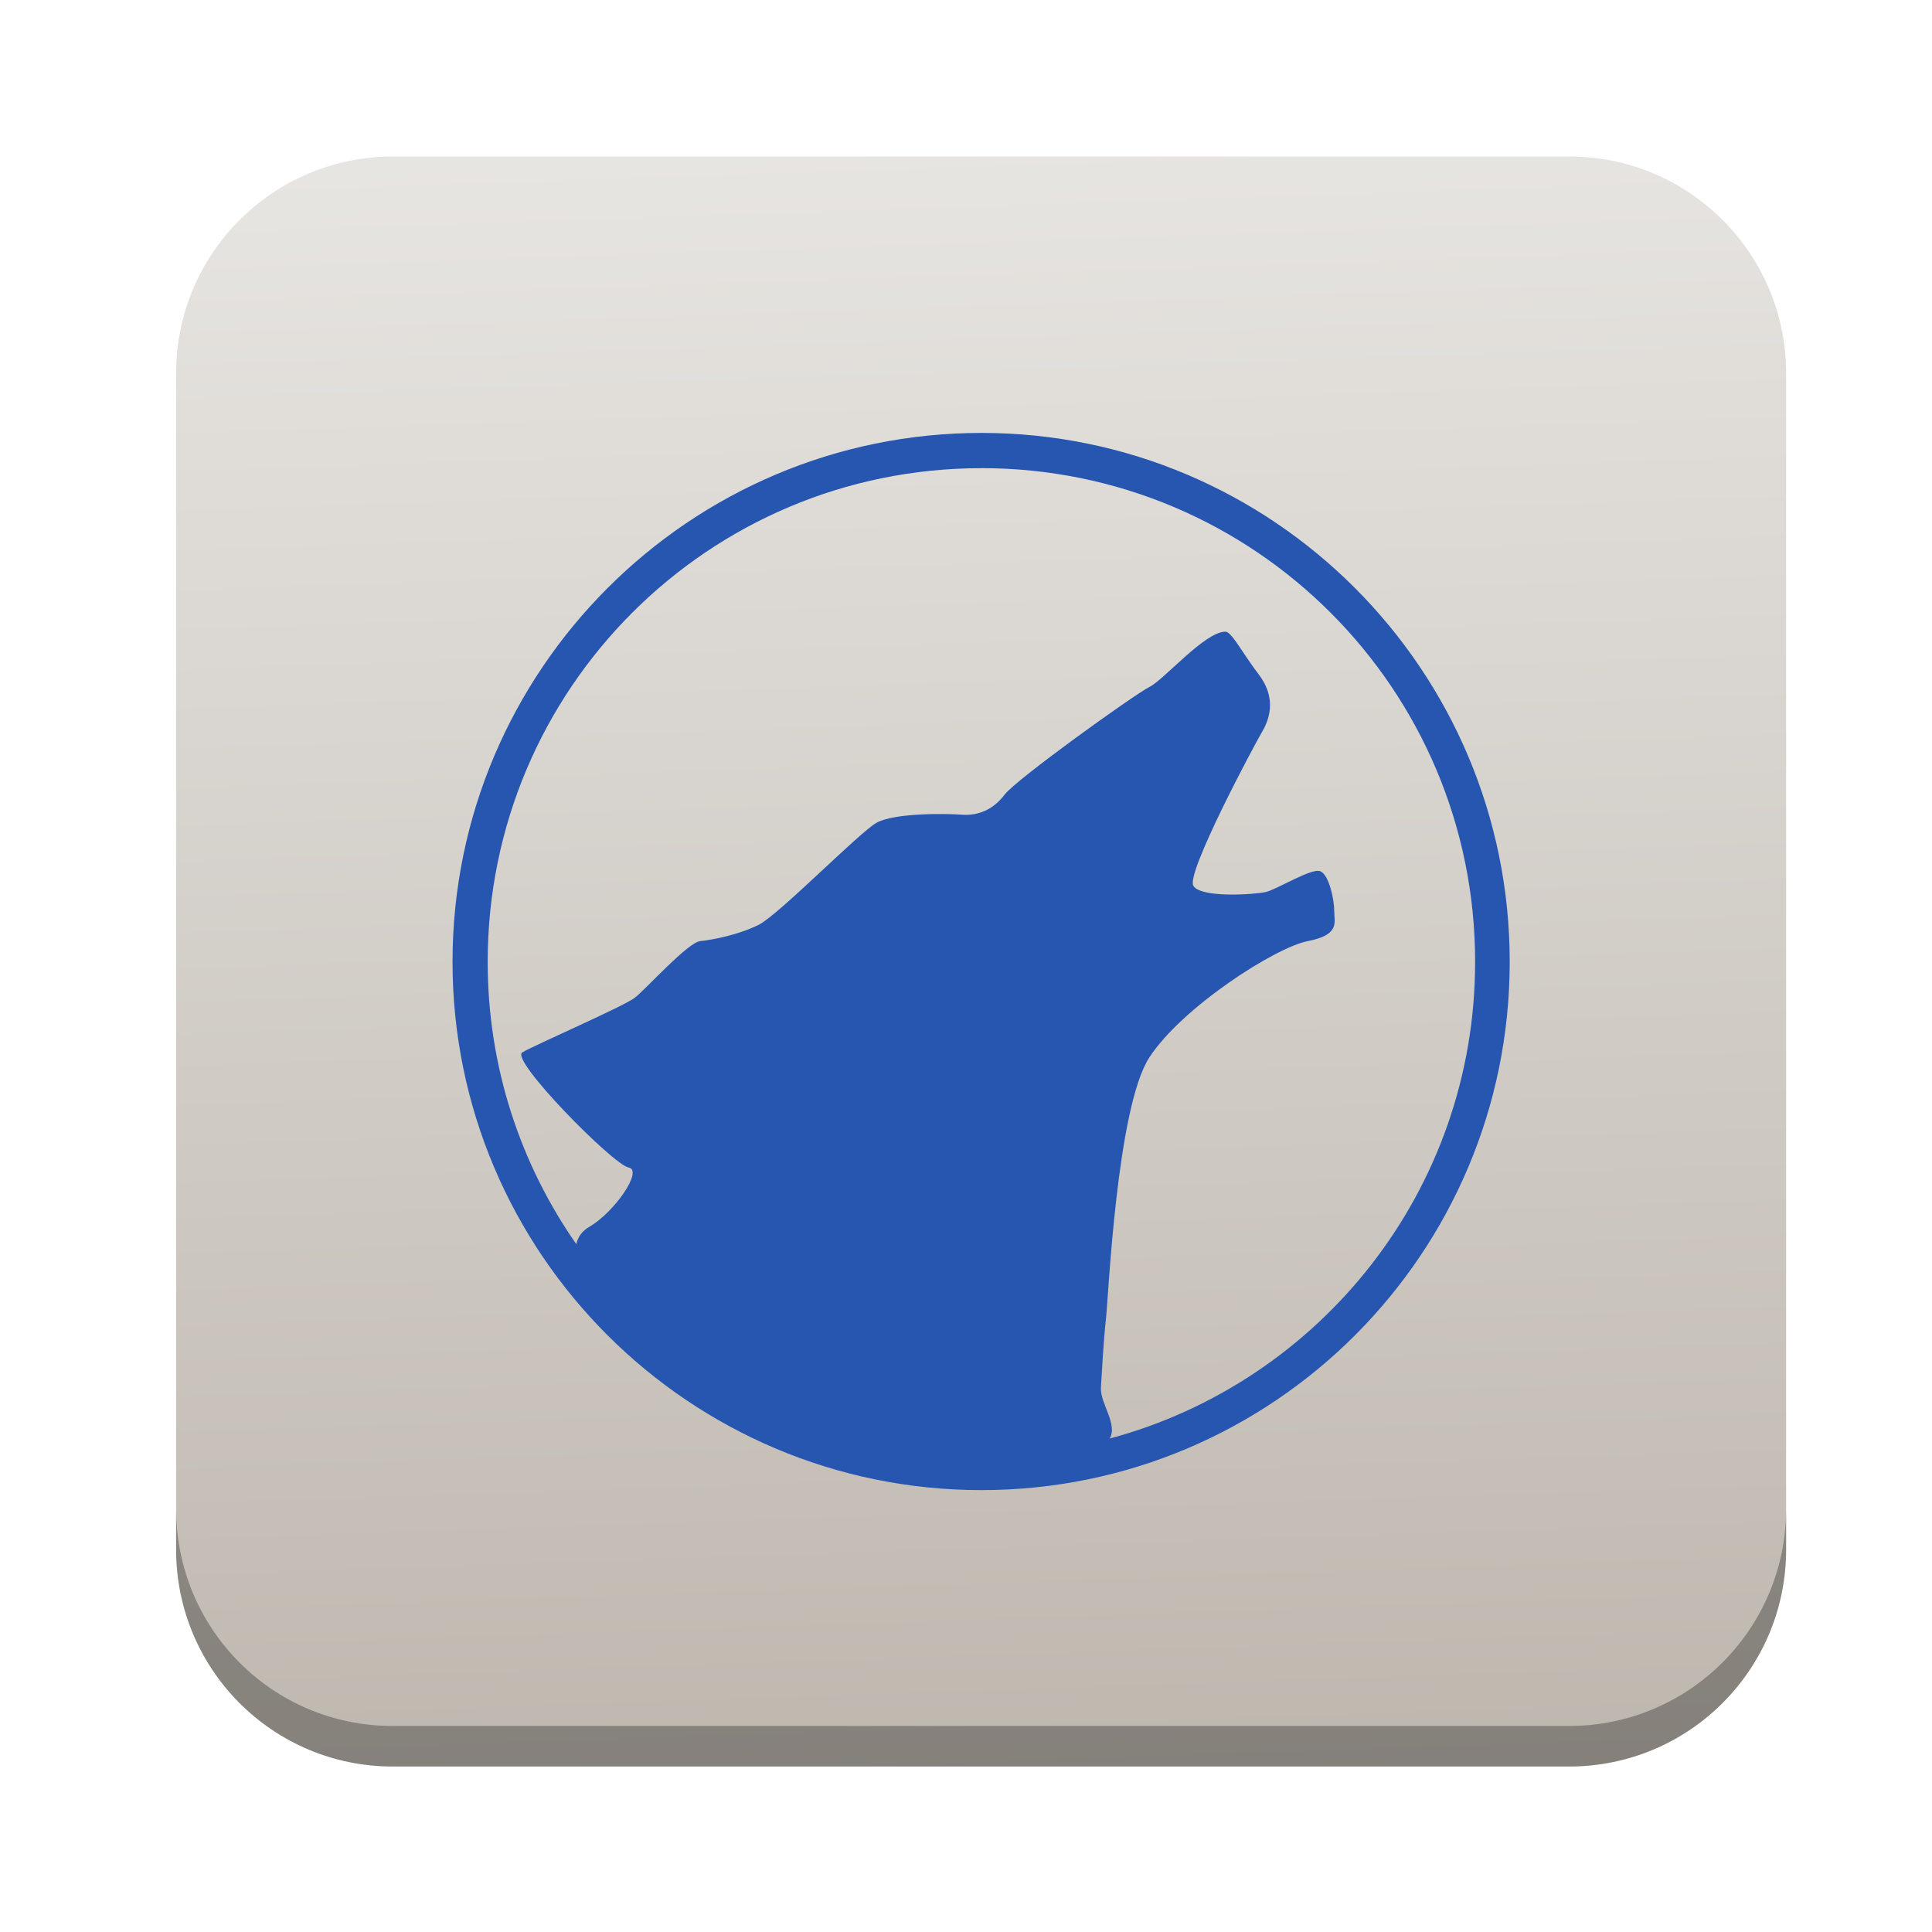
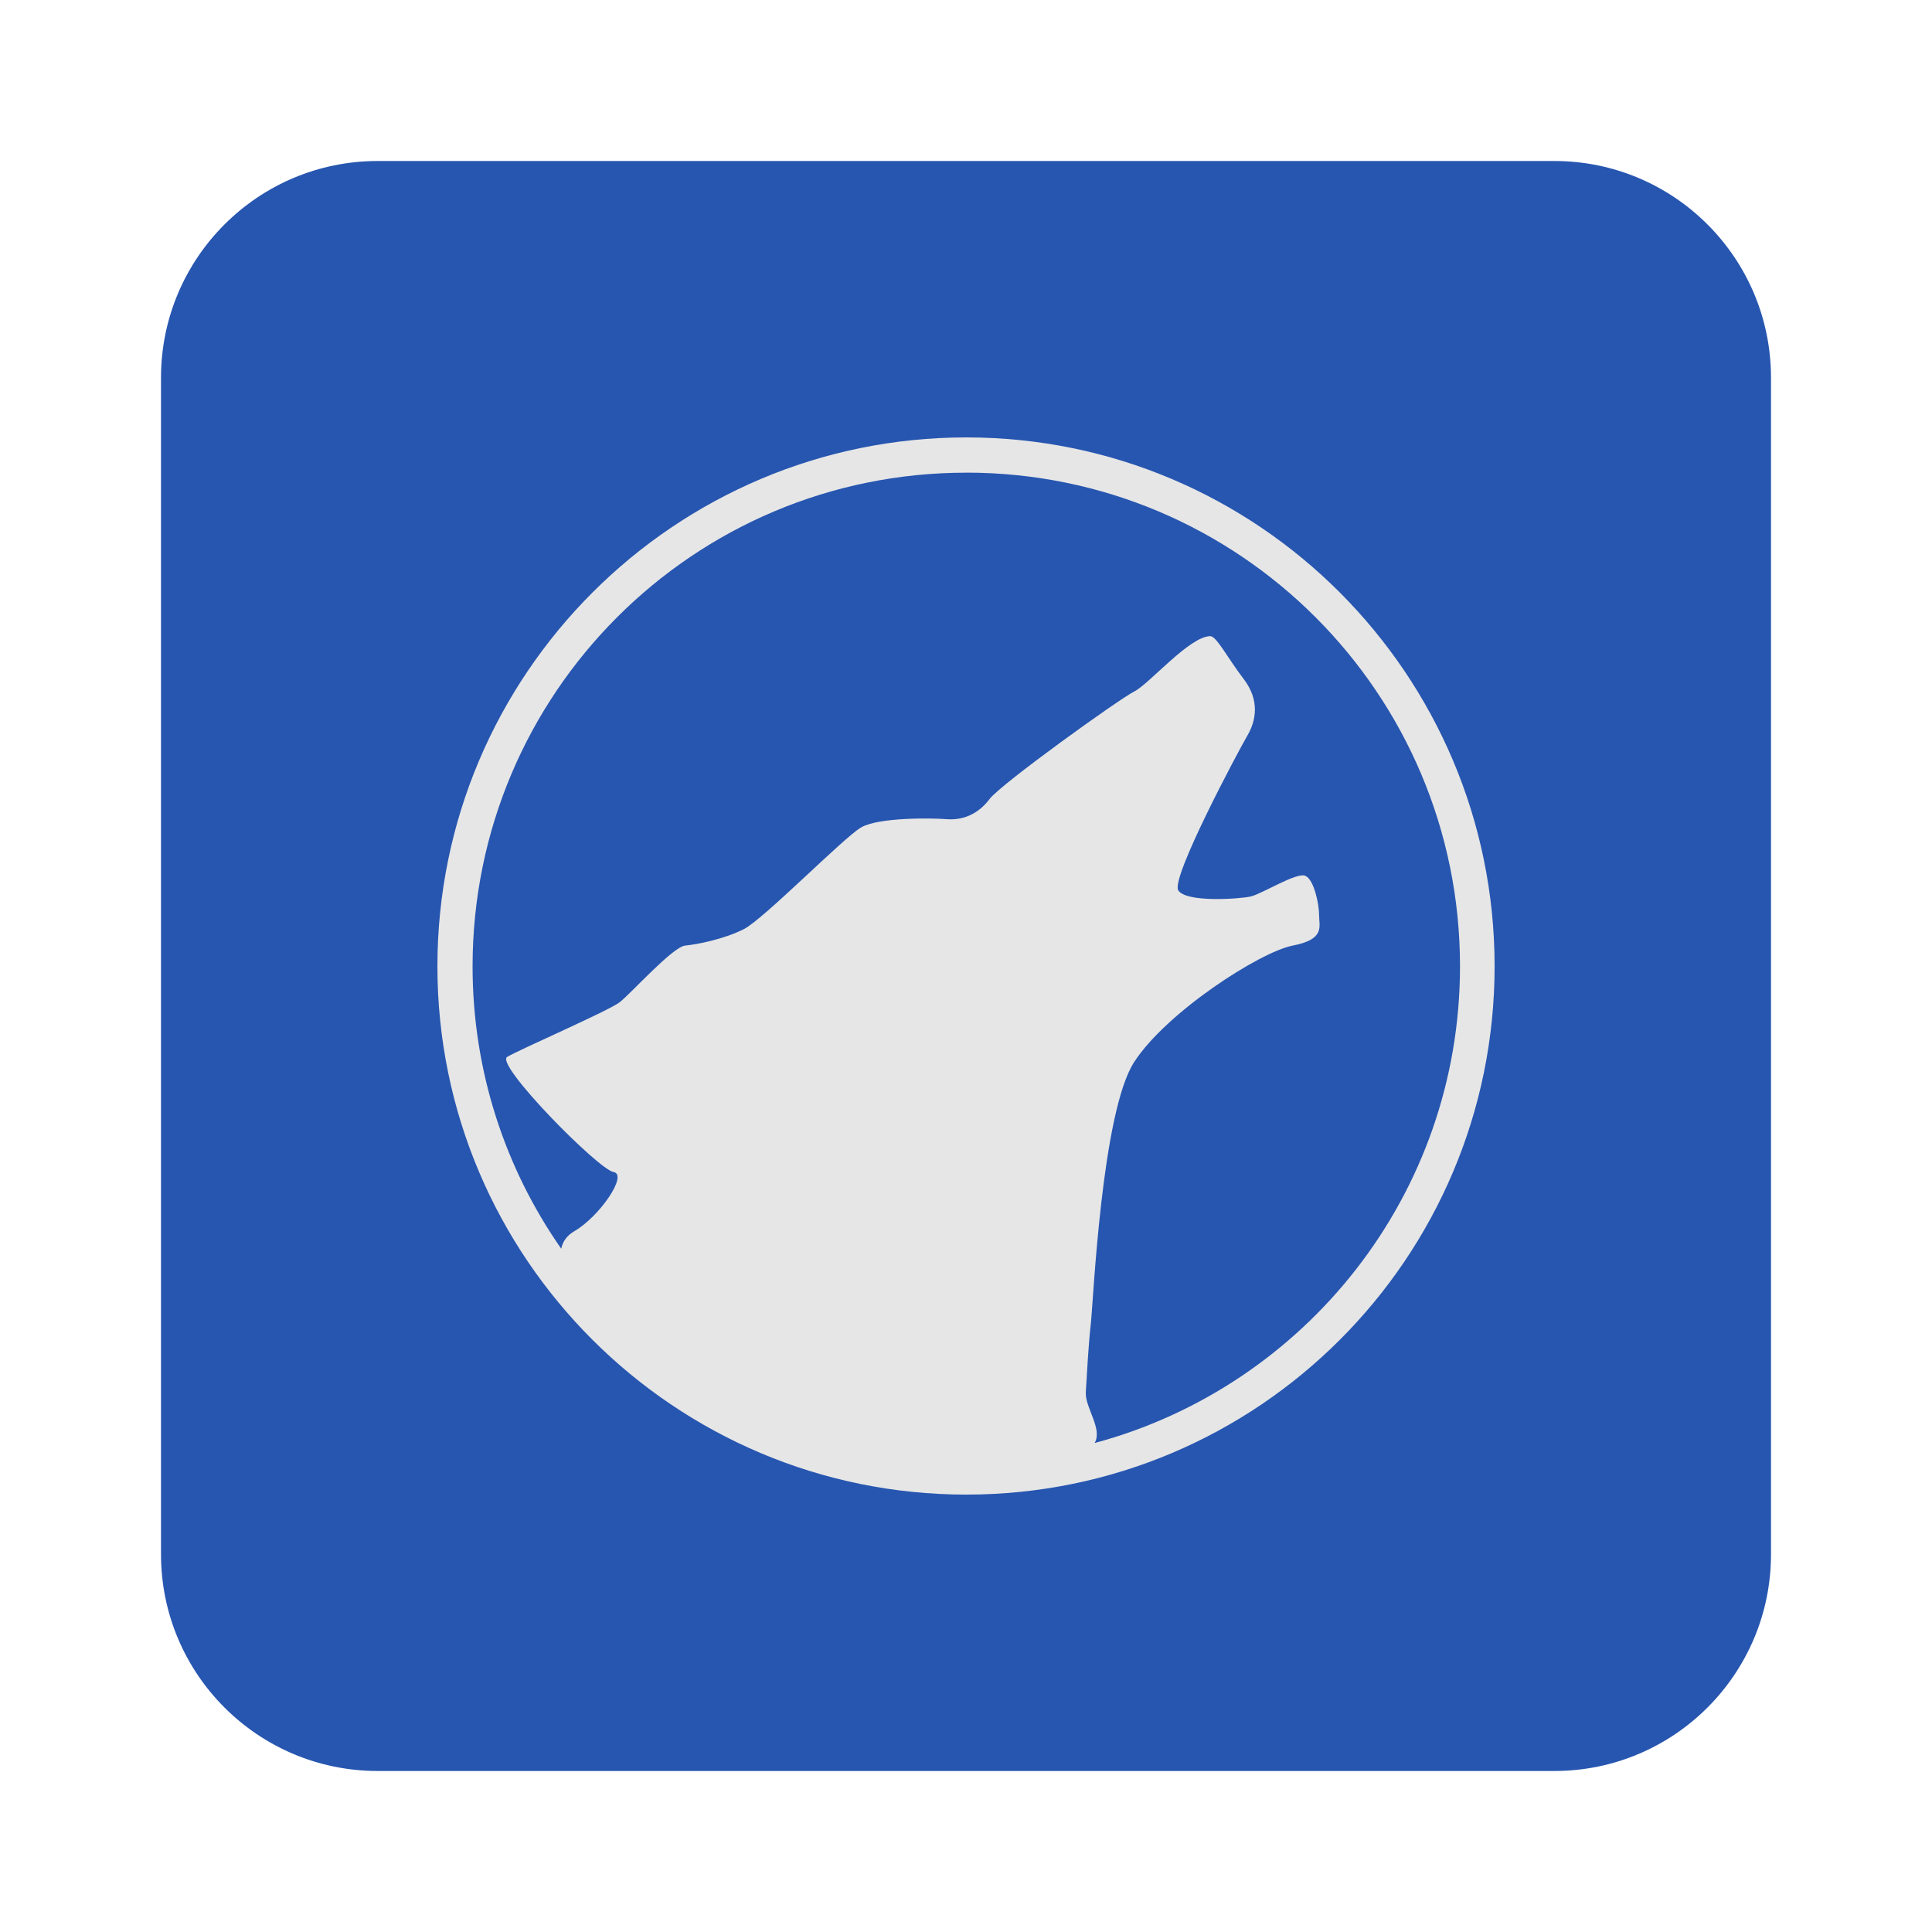
<svg xmlns="http://www.w3.org/2000/svg" xmlns:xlink="http://www.w3.org/1999/xlink" width="96" height="96" id="svg2" version="1.1">
  <defs id="defs4">
    <linearGradient x1="45.448" y1="80.472" gradientTransform="matrix(1.0059,0,0,0.99417,0,12)" x2="45.448" gradientUnits="userSpaceOnUse" xlink:href="#ButtonShadow-5" y2="5.297" id="linearGradient3664-3" />
    <filter color-interpolation-filters="sRGB" id="filter3174-8">
      <feGaussianBlur stdDeviation="1.71" id="feGaussianBlur3176-9" />
    </filter>
    <linearGradient x1="45.448" y1="80.472" gradientTransform="matrix(1.0059 0 0 .99417 0 12)" x2="45.448" gradientUnits="userSpaceOnUse" y2="7.016" id="ButtonShadow-5">
      <stop offset="0" id="stop3750-0" />
      <stop offset="1" style="stop-opacity:.588" id="stop3752-4" />
    </linearGradient>
    <linearGradient x1="45.448" y1="80.472" gradientTransform="matrix(1.0059,0,0,0.99417,0,12)" x2="45.448" gradientUnits="userSpaceOnUse" xlink:href="#ButtonShadow-7-2" y2="5.297" id="linearGradient3664-0-1" />
    <linearGradient x1="45.448" y1="80.472" gradientTransform="matrix(1.0059,0,0,0.99417,0,12)" x2="45.448" gradientUnits="userSpaceOnUse" y2="7.016" id="ButtonShadow-7-2">
      <stop offset="0" id="stop3750-3-0" />
      <stop offset="1" style="stop-opacity:.588" id="stop3752-8-0" />
    </linearGradient>
    <filter color-interpolation-filters="sRGB" id="filter3174-2-8">
      <feGaussianBlur stdDeviation="1.71" id="feGaussianBlur3176-5-2" />
    </filter>
    <linearGradient x1="45.448" y1="80.472" gradientTransform="matrix(1.0059,0,0,0.99417,0,12)" x2="45.448" gradientUnits="userSpaceOnUse" xlink:href="#ButtonShadow-8" y2="5.297" id="linearGradient3664-7" />
    <filter color-interpolation-filters="sRGB" id="filter3174-6">
      <feGaussianBlur stdDeviation="1.71" id="feGaussianBlur3176-90" />
    </filter>
    <linearGradient x1="45.448" y1="80.472" gradientTransform="matrix(1.0059 0 0 .99417 0 12)" x2="45.448" gradientUnits="userSpaceOnUse" y2="7.016" id="ButtonShadow-8">
      <stop offset="0" id="stop3750-8" />
      <stop offset="1" style="stop-opacity:.588" id="stop3752-9" />
    </linearGradient>
    <linearGradient x1="45.448" y1="80.472" gradientTransform="matrix(1.0059,0,0,0.99417,0,12)" x2="45.448" gradientUnits="userSpaceOnUse" xlink:href="#ButtonShadow-59" y2="5.297" id="linearGradient3664-03" />
    <filter color-interpolation-filters="sRGB" id="filter3174-4">
      <feGaussianBlur stdDeviation="1.71" id="feGaussianBlur3176-4" />
    </filter>
    <linearGradient x1="45.448" y1="80.472" gradientTransform="matrix(1.0059 0 0 .99417 0 12)" x2="45.448" gradientUnits="userSpaceOnUse" y2="7.016" id="ButtonShadow-59">
      <stop offset="0" id="stop3750-38" />
      <stop offset="1" style="stop-opacity:.588" id="stop3752-1" />
    </linearGradient>
    <linearGradient x1="45.448" y1="80.472" gradientTransform="matrix(1.0059,0,0,0.99417,0,12)" x2="45.448" gradientUnits="userSpaceOnUse" xlink:href="#ButtonShadow-3" y2="5.297" id="linearGradient3664-9" />
    <filter color-interpolation-filters="sRGB" id="filter3174-5">
      <feGaussianBlur stdDeviation="1.71" id="feGaussianBlur3176-6" />
    </filter>
    <linearGradient x1="45.448" y1="80.472" gradientTransform="matrix(1.0059 0 0 .99417 0 12)" x2="45.448" gradientUnits="userSpaceOnUse" y2="7.016" id="ButtonShadow-3">
      <stop offset="0" id="stop3750-7" />
      <stop offset="1" style="stop-opacity:.588" id="stop3752-3" />
    </linearGradient>
-     <linearGradient xlink:href="#linearGradient11642" id="linearGradient5160" x1="53.058" y1="1042.438" x2="50.452" y2="965.465" gradientUnits="userSpaceOnUse" />
-     <linearGradient x1="48" x2="48" gradientTransform="matrix(1.15,0,0,1.15,-7.1999,-150.65)" y1="962.62" gradientUnits="userSpaceOnUse" y2="1046.1" id="linearGradient11642">
-       <stop offset="0" style="stop-color:#bcb5ac" id="stop3189" />
-       <stop offset="1" style="stop-color:#e9e7e4" id="stop3191" />
-     </linearGradient>
    <mask id="XMLID_23_-9">
      <g style="filter:url(#Adobe_OpacityMaskFilter)" id="g31-2">
        <radialGradient r="673.12" cx="88.978" cy="-20.899" gradientUnits="userSpaceOnUse" id="XMLID_24_-1">
          <stop offset=".309" style="stop-color:#fff" id="stop34-7" />
          <stop offset="1" id="stop36-7" />
        </radialGradient>
        <ellipse ry="349.11" rx="512.93" cy="286.17" cx="295.89" style="fill:url(#XMLID_24_-1)" id="ellipse38-9" />
      </g>
    </mask>
  </defs>
  <g id="layer1" transform="translate(0,-956.3622)">
-     <rect style="fill:url(#linearGradient5160);fill-opacity:1;stroke:none" id="rect2985" width="80" height="80" x="8.751" y="964.139" rx="10.769" ry="10.769" />
-     <path style="opacity:0.3;fill:#000000;fill-opacity:1;stroke:none" d="m 8.751,1031.335 0,2.013 c 0,5.966 4.793,10.79 10.759,10.79 l 58.451,0 c 5.966,0 10.79,-4.824 10.79,-10.79 l 0,-2.013 c 0,5.966 -4.825,10.79 -10.79,10.79 l -58.451,0 c -5.966,0 -10.759,-4.824 -10.759,-10.79 z" id="rect3755" />
+     <rect style="fill:#2756b0;fill-opacity:1;stroke:none" id="rect2985" width="80" height="80" x="8" y="964.362" rx="10.769" ry="10.769" />
    <g id="layer2-9" style="display:none" transform="translate(-115.4379,1002.862)">
      <path id="rect3745-3" style="opacity:0.9;fill:url(#linearGradient3664-3);filter:url(#filter3174-8)" d="M 14.969,8.803 C 13.329,8.803 12,10.085 12,11.678 V 19 c -3.324,0 -7,2.676 -7,6 v 61 c 0,3.324 2.676,6 6,6 h 74 c 3.324,0 6,-2.676 6,-6 V 25 c 0,-3.324 -3.747,-6 -7.071,-6 v -0.135 c 0,-2.389 -1.978,-4.312 -4.438,-4.312 h -43.335 l -1.469,-2.875 c -0.734,-1.424 -1.329,-2.874 -2.969,-2.874 h -16.75 z" />
    </g>
    <g id="layer2" style="display:none" transform="translate(-108.2693,938.6106)">
      <path id="rect3745" style="opacity:0.9;fill:url(#linearGradient3664-0-1);filter:url(#filter3174-2-8)" d="M 14.969,8.803 C 13.329,8.803 12,10.085 12,11.678 V 19 c -3.324,0 -7,2.676 -7,6 v 61 c 0,3.324 2.676,6 6,6 h 74 c 3.324,0 6,-2.676 6,-6 V 25 c 0,-3.324 -3.747,-6 -7.071,-6 v -0.135 c 0,-2.389 -1.978,-4.312 -4.438,-4.312 h -43.335 l -1.469,-2.875 c -0.734,-1.424 -1.329,-2.874 -2.969,-2.874 h -16.75 z" />
    </g>
    <g id="layer2-6" style="display:none" transform="translate(-171.7247,918.9634)">
      <path id="rect3745-6" style="opacity:0.9;fill:url(#linearGradient3664-7);filter:url(#filter3174-6)" d="M 14.969,8.803 C 13.329,8.803 12,10.085 12,11.678 V 19 c -3.324,0 -7,2.676 -7,6 v 61 c 0,3.324 2.676,6 6,6 h 74 c 3.324,0 6,-2.676 6,-6 V 25 c 0,-3.324 -3.747,-6 -7.071,-6 v -0.135 c 0,-2.389 -1.978,-4.312 -4.438,-4.312 h -43.335 l -1.469,-2.875 c -0.734,-1.424 -1.329,-2.874 -2.969,-2.874 h -16.75 z" />
    </g>
    <g id="layer2-1" style="display:none" transform="translate(-173.3177,905.1572)">
      <path id="rect3745-1" style="opacity:0.9;fill:url(#linearGradient3664-03);filter:url(#filter3174-4)" d="M 14.969,8.803 C 13.329,8.803 12,10.085 12,11.678 V 19 c -3.324,0 -7,2.676 -7,6 v 61 c 0,3.324 2.676,6 6,6 h 74 c 3.324,0 6,-2.676 6,-6 V 25 c 0,-3.324 -3.747,-6 -7.071,-6 v -0.135 c 0,-2.389 -1.978,-4.312 -4.438,-4.312 h -43.335 l -1.469,-2.875 c -0.734,-1.424 -1.329,-2.874 -2.969,-2.874 h -16.75 z" />
    </g>
    <g id="layer2-2" style="display:none" transform="translate(-177.5658,944.9827)">
      <path id="rect3745-0" style="opacity:0.9;fill:url(#linearGradient3664-9);filter:url(#filter3174-5)" d="M 14.969,8.803 C 13.329,8.803 12,10.085 12,11.678 V 19 c -3.324,0 -7,2.676 -7,6 v 61 c 0,3.324 2.676,6 6,6 h 74 c 3.324,0 6,-2.676 6,-6 V 25 c 0,-3.324 -3.747,-6 -7.071,-6 v -0.135 c 0,-2.389 -1.978,-4.312 -4.438,-4.312 h -43.335 l -1.469,-2.875 c -0.734,-1.424 -1.329,-2.874 -2.969,-2.874 h -16.75 z" />
    </g>
-     <path style="fill:#2756b0;fill-opacity:1" d="m 48.767,977.874 c -14.492,0 -26.281,11.79 -26.281,26.281 0,14.492 11.79,26.25 26.281,26.25 14.492,0 26.25,-11.758 26.25,-26.25 0,-14.492 -11.758,-26.281 -26.25,-26.281 z m 0,1.75 c 13.555,0 24.531,10.976 24.531,24.531 0,11.346 -7.699,20.878 -18.156,23.688 0.412,-0.714 -0.486,-1.764 -0.438,-2.531 0.062,-0.995 0.126,-2.287 0.25,-3.406 0.124,-1.119 0.539,-10.512 2.156,-13 1.617,-2.487 6.258,-5.47 7.875,-5.781 1.617,-0.311 1.312,-0.94 1.312,-1.5 0,-0.56 -0.252,-1.782 -0.688,-1.969 -0.435,-0.186 -2.159,0.907 -2.719,1.031 -0.56,0.124 -3.22,0.309 -3.594,-0.312 -0.373,-0.622 3.002,-6.942 3.438,-7.688 0.435,-0.746 0.621,-1.755 -0.188,-2.812 -0.808,-1.057 -1.345,-2.125 -1.656,-2.125 -1.026,0 -3.035,2.377 -3.781,2.75 -0.746,0.373 -6.628,4.597 -7.188,5.344 -0.56,0.746 -1.317,1.062 -2.125,1 -0.808,-0.062 -3.379,-0.091 -4.25,0.406 -0.871,0.498 -4.849,4.565 -5.844,5.063 -0.995,0.497 -2.284,0.75 -2.906,0.812 -0.622,0.062 -2.69,2.377 -3.25,2.812 -0.56,0.435 -4.972,2.346 -5.594,2.719 -0.622,0.373 4.535,5.595 5.281,5.719 0.746,0.125 -0.695,2.217 -1.938,2.938 -0.375,0.217 -0.589,0.524 -0.656,0.875 -2.776,-3.977 -4.406,-8.812 -4.406,-14.031 0,-13.555 10.976,-24.531 24.531,-24.531 z" id="path58" />
+     <path style="fill:#e6e6e6;fill-opacity:1" d="m 48.016,978.097 c -14.492,0 -26.281,11.79 -26.281,26.281 0,14.492 11.79,26.25 26.281,26.25 14.492,0 26.25,-11.758 26.25,-26.25 0,-14.492 -11.758,-26.281 -26.25,-26.281 z m 0,1.75 c 13.555,0 24.531,10.976 24.531,24.531 0,11.346 -7.699,20.878 -18.156,23.688 0.412,-0.714 -0.486,-1.764 -0.438,-2.531 0.062,-0.995 0.126,-2.287 0.25,-3.406 0.124,-1.119 0.539,-10.512 2.156,-13 1.617,-2.487 6.258,-5.47 7.875,-5.781 1.617,-0.311 1.312,-0.94 1.312,-1.5 0,-0.56 -0.252,-1.782 -0.688,-1.969 -0.435,-0.186 -2.159,0.907 -2.719,1.031 -0.56,0.124 -3.22,0.309 -3.594,-0.312 -0.373,-0.622 3.002,-6.942 3.438,-7.688 0.435,-0.746 0.621,-1.755 -0.188,-2.812 -0.808,-1.057 -1.345,-2.125 -1.656,-2.125 -1.026,0 -3.035,2.377 -3.781,2.75 -0.746,0.373 -6.628,4.597 -7.188,5.344 -0.56,0.746 -1.317,1.062 -2.125,1 -0.808,-0.062 -3.379,-0.091 -4.25,0.406 -0.871,0.498 -4.849,4.565 -5.844,5.063 -0.995,0.497 -2.284,0.75 -2.906,0.812 -0.622,0.062 -2.69,2.377 -3.25,2.812 -0.56,0.435 -4.972,2.346 -5.594,2.719 -0.622,0.373 4.535,5.595 5.281,5.719 0.746,0.125 -0.695,2.217 -1.938,2.938 -0.375,0.217 -0.589,0.524 -0.656,0.875 -2.776,-3.977 -4.406,-8.812 -4.406,-14.031 0,-13.555 10.976,-24.531 24.531,-24.531 z" id="path58" />
  </g>
</svg>
